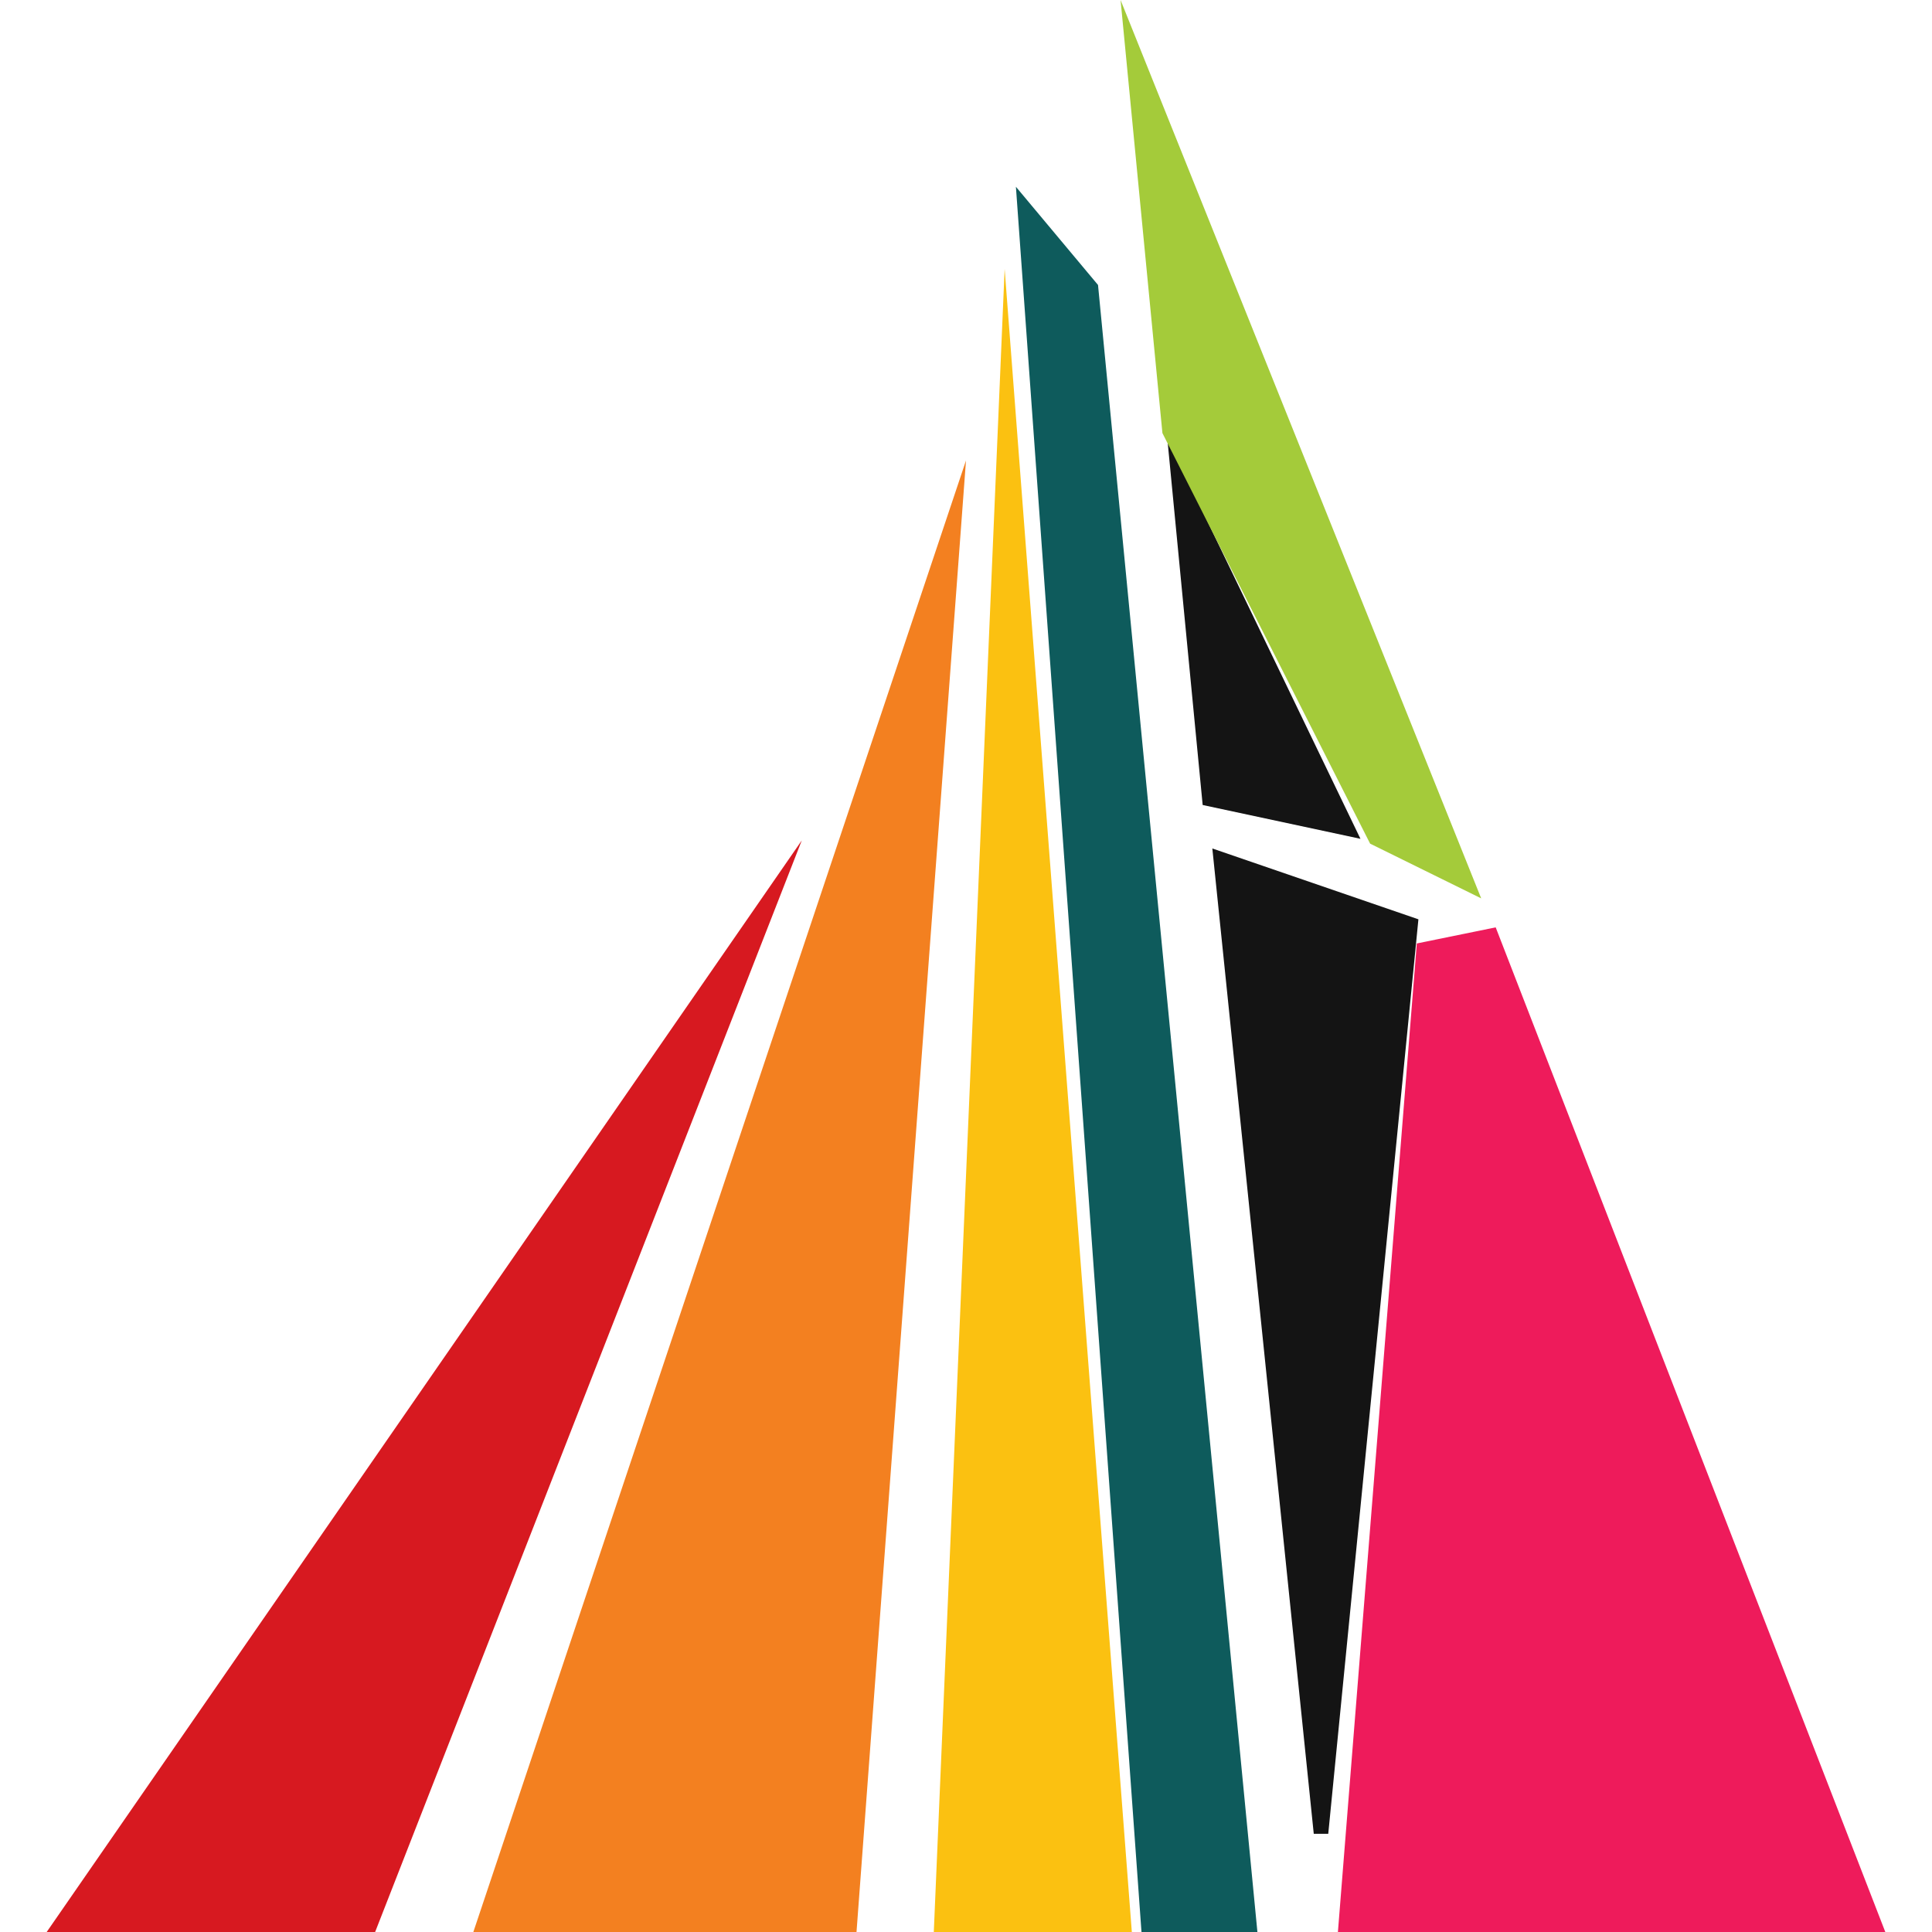
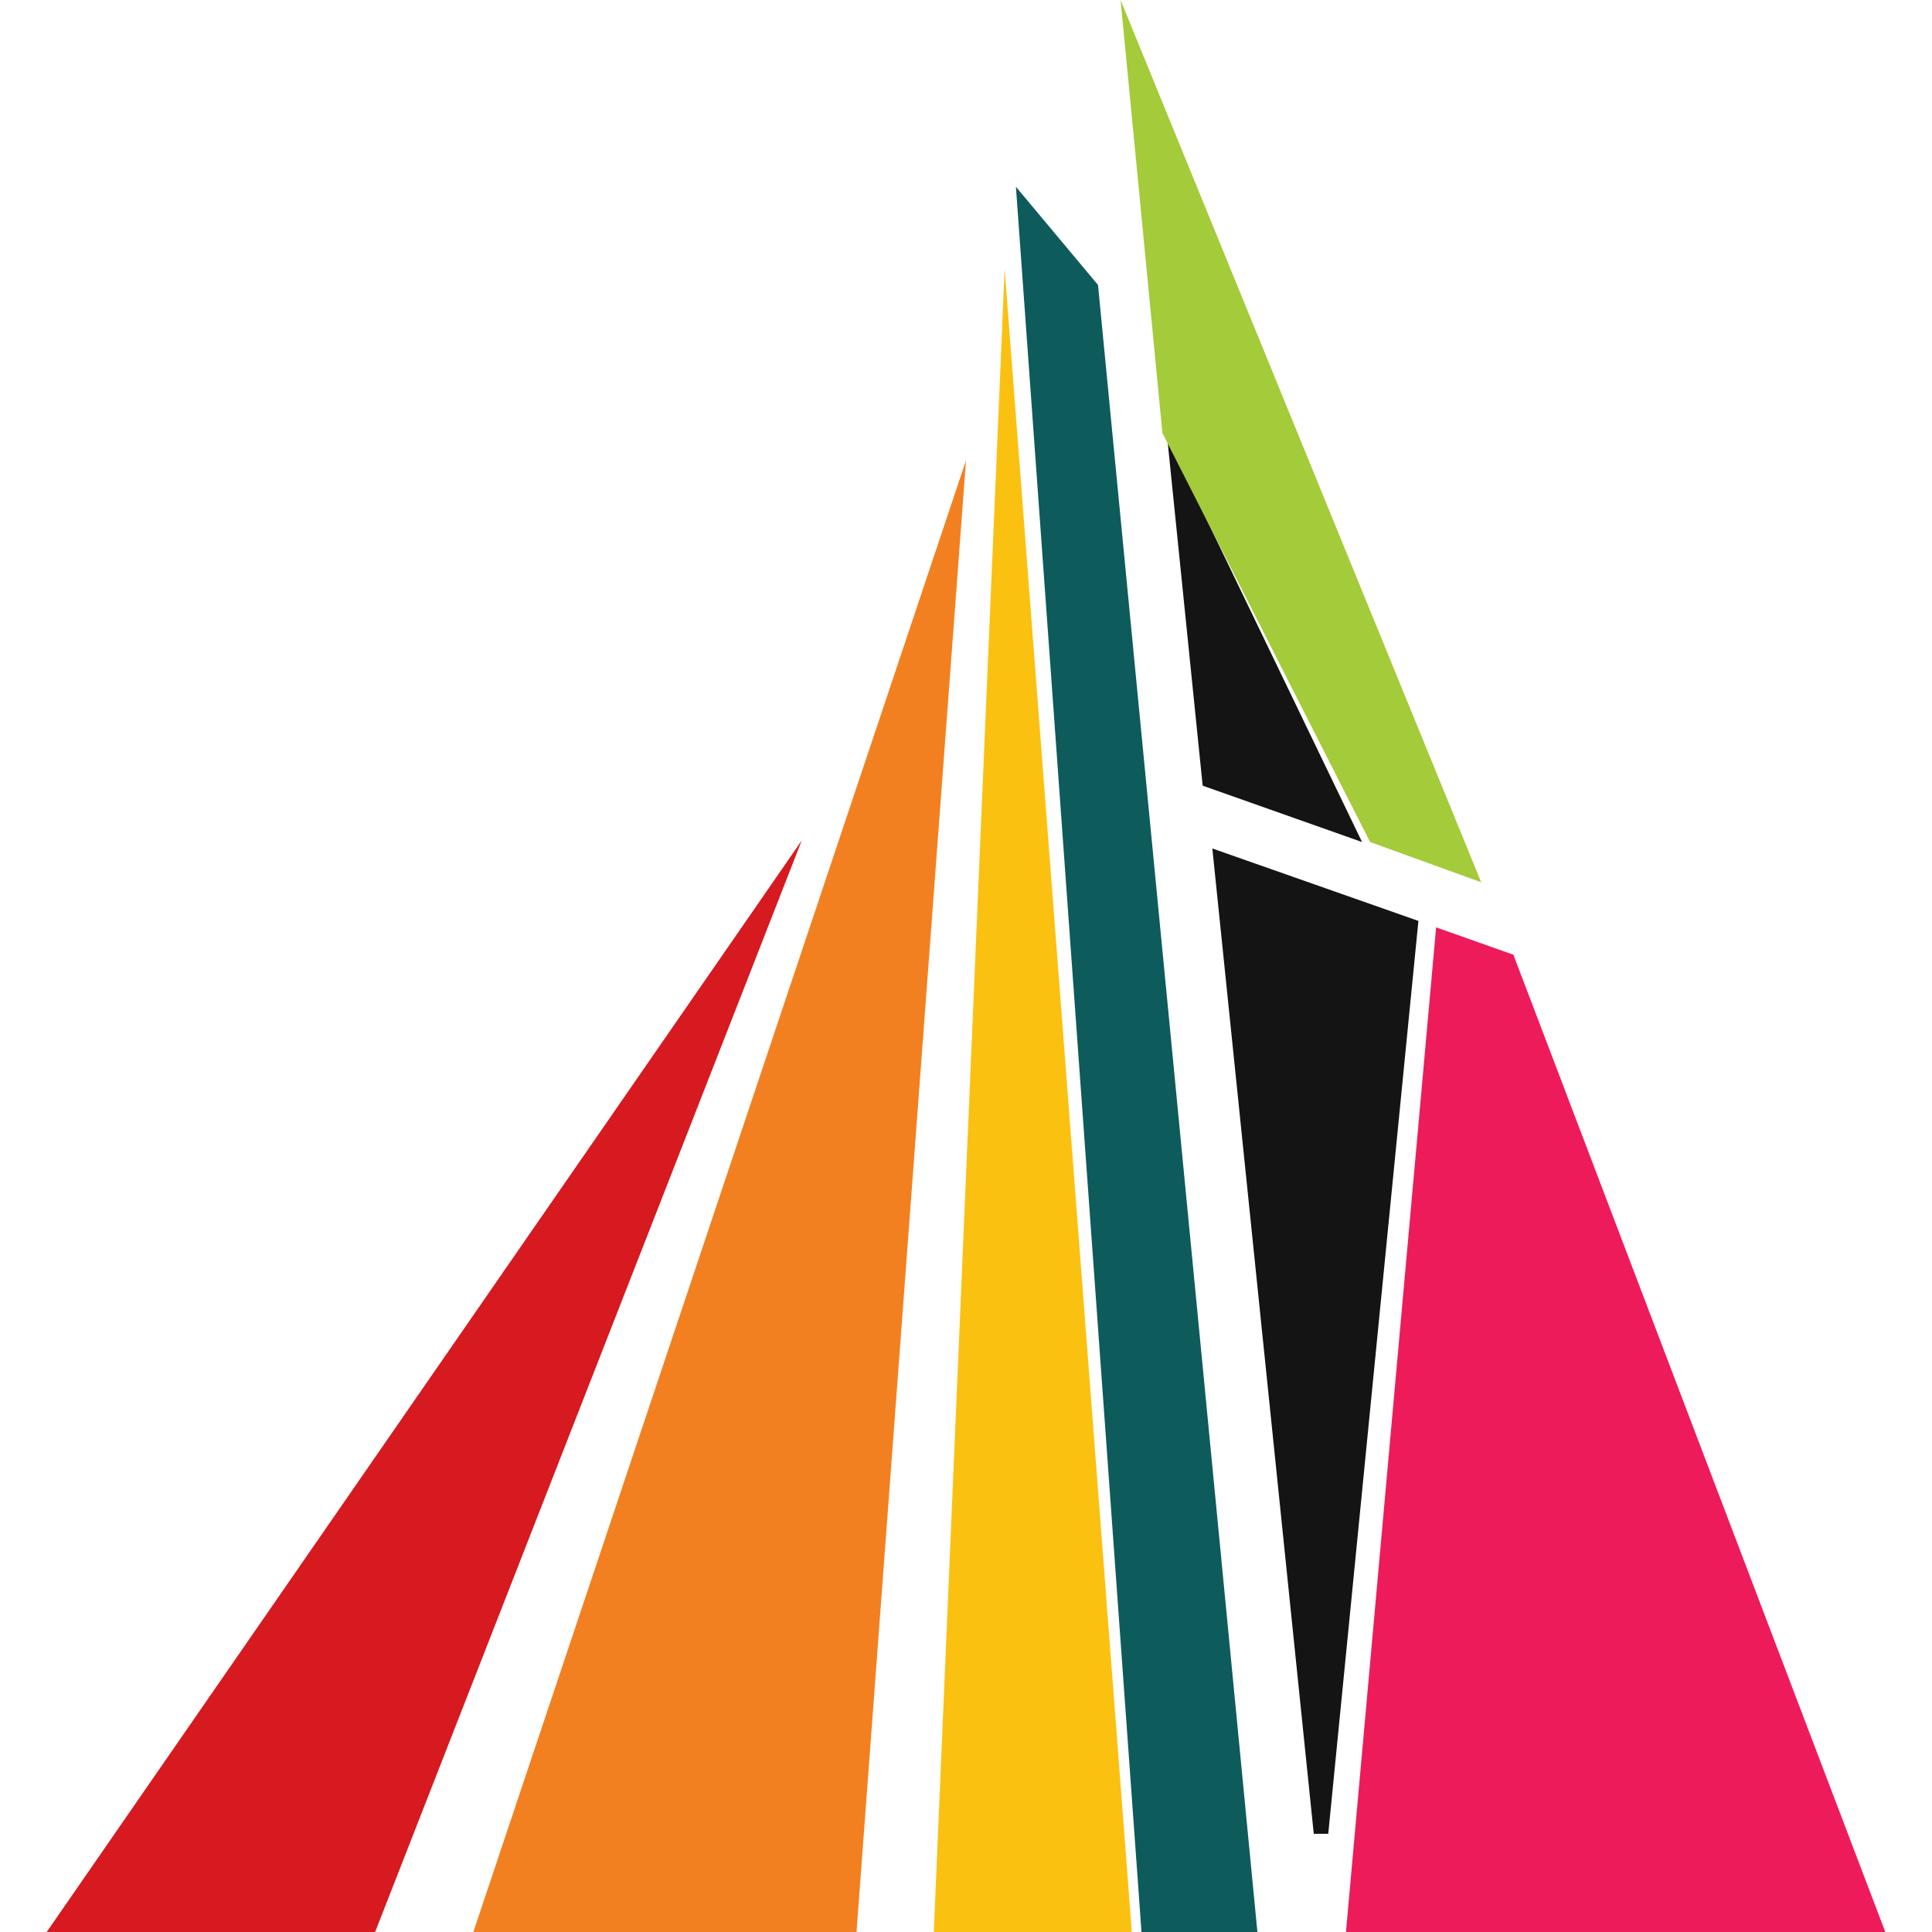
<svg xmlns="http://www.w3.org/2000/svg" viewBox="0 0 120 120">
  <polygon fill="#D71920" points="2.9,120.0 49.8,52.2 23.3,120.0" />
  <polygon fill="#F38020" points="29.4,120.0 60.0,28.6 53.2,120.0" />
  <polygon fill="#FBC111" points="58.0,120.0 62.4,16.7 70.3,120.0" />
  <polygon fill="#0E5B5C" points="63.1,11.6 68.2,17.7 78.1,120.0 70.9,120.0" />
-   <polygon fill="#141414" points="75.3,52.7 88.1,57.1 82.5,113.9 81.6,113.9" />
-   <polygon fill="#EE1B5B" points="88.0,58.6 92.9,57.6 117.1,120.0 83.1,120.0" />
-   <polygon fill="#141414" points="72.5,27.2 84.5,52.1 74.7,50.0" />
-   <polygon fill="#A4CB3A" points="69.6,0.0 92.0,55.8 85.1,52.4 72.2,26.9" />
+   <polygon fill="#141414" points="75.3,52.7 88.1,57.2 82.5,113.9 81.6,113.9" />
+   <polygon fill="#EE1B5B" points="89.2,57.6 94.0,59.3 117.1,120.0 83.6,120.0" />
+   <polygon fill="#141414" points="72.5,27.2 84.6,52.3 74.7,48.8" />
+   <polygon fill="#A4CB3A" points="69.6,0.0 92.0,54.8 85.1,52.3 72.2,26.9" />
</svg>
